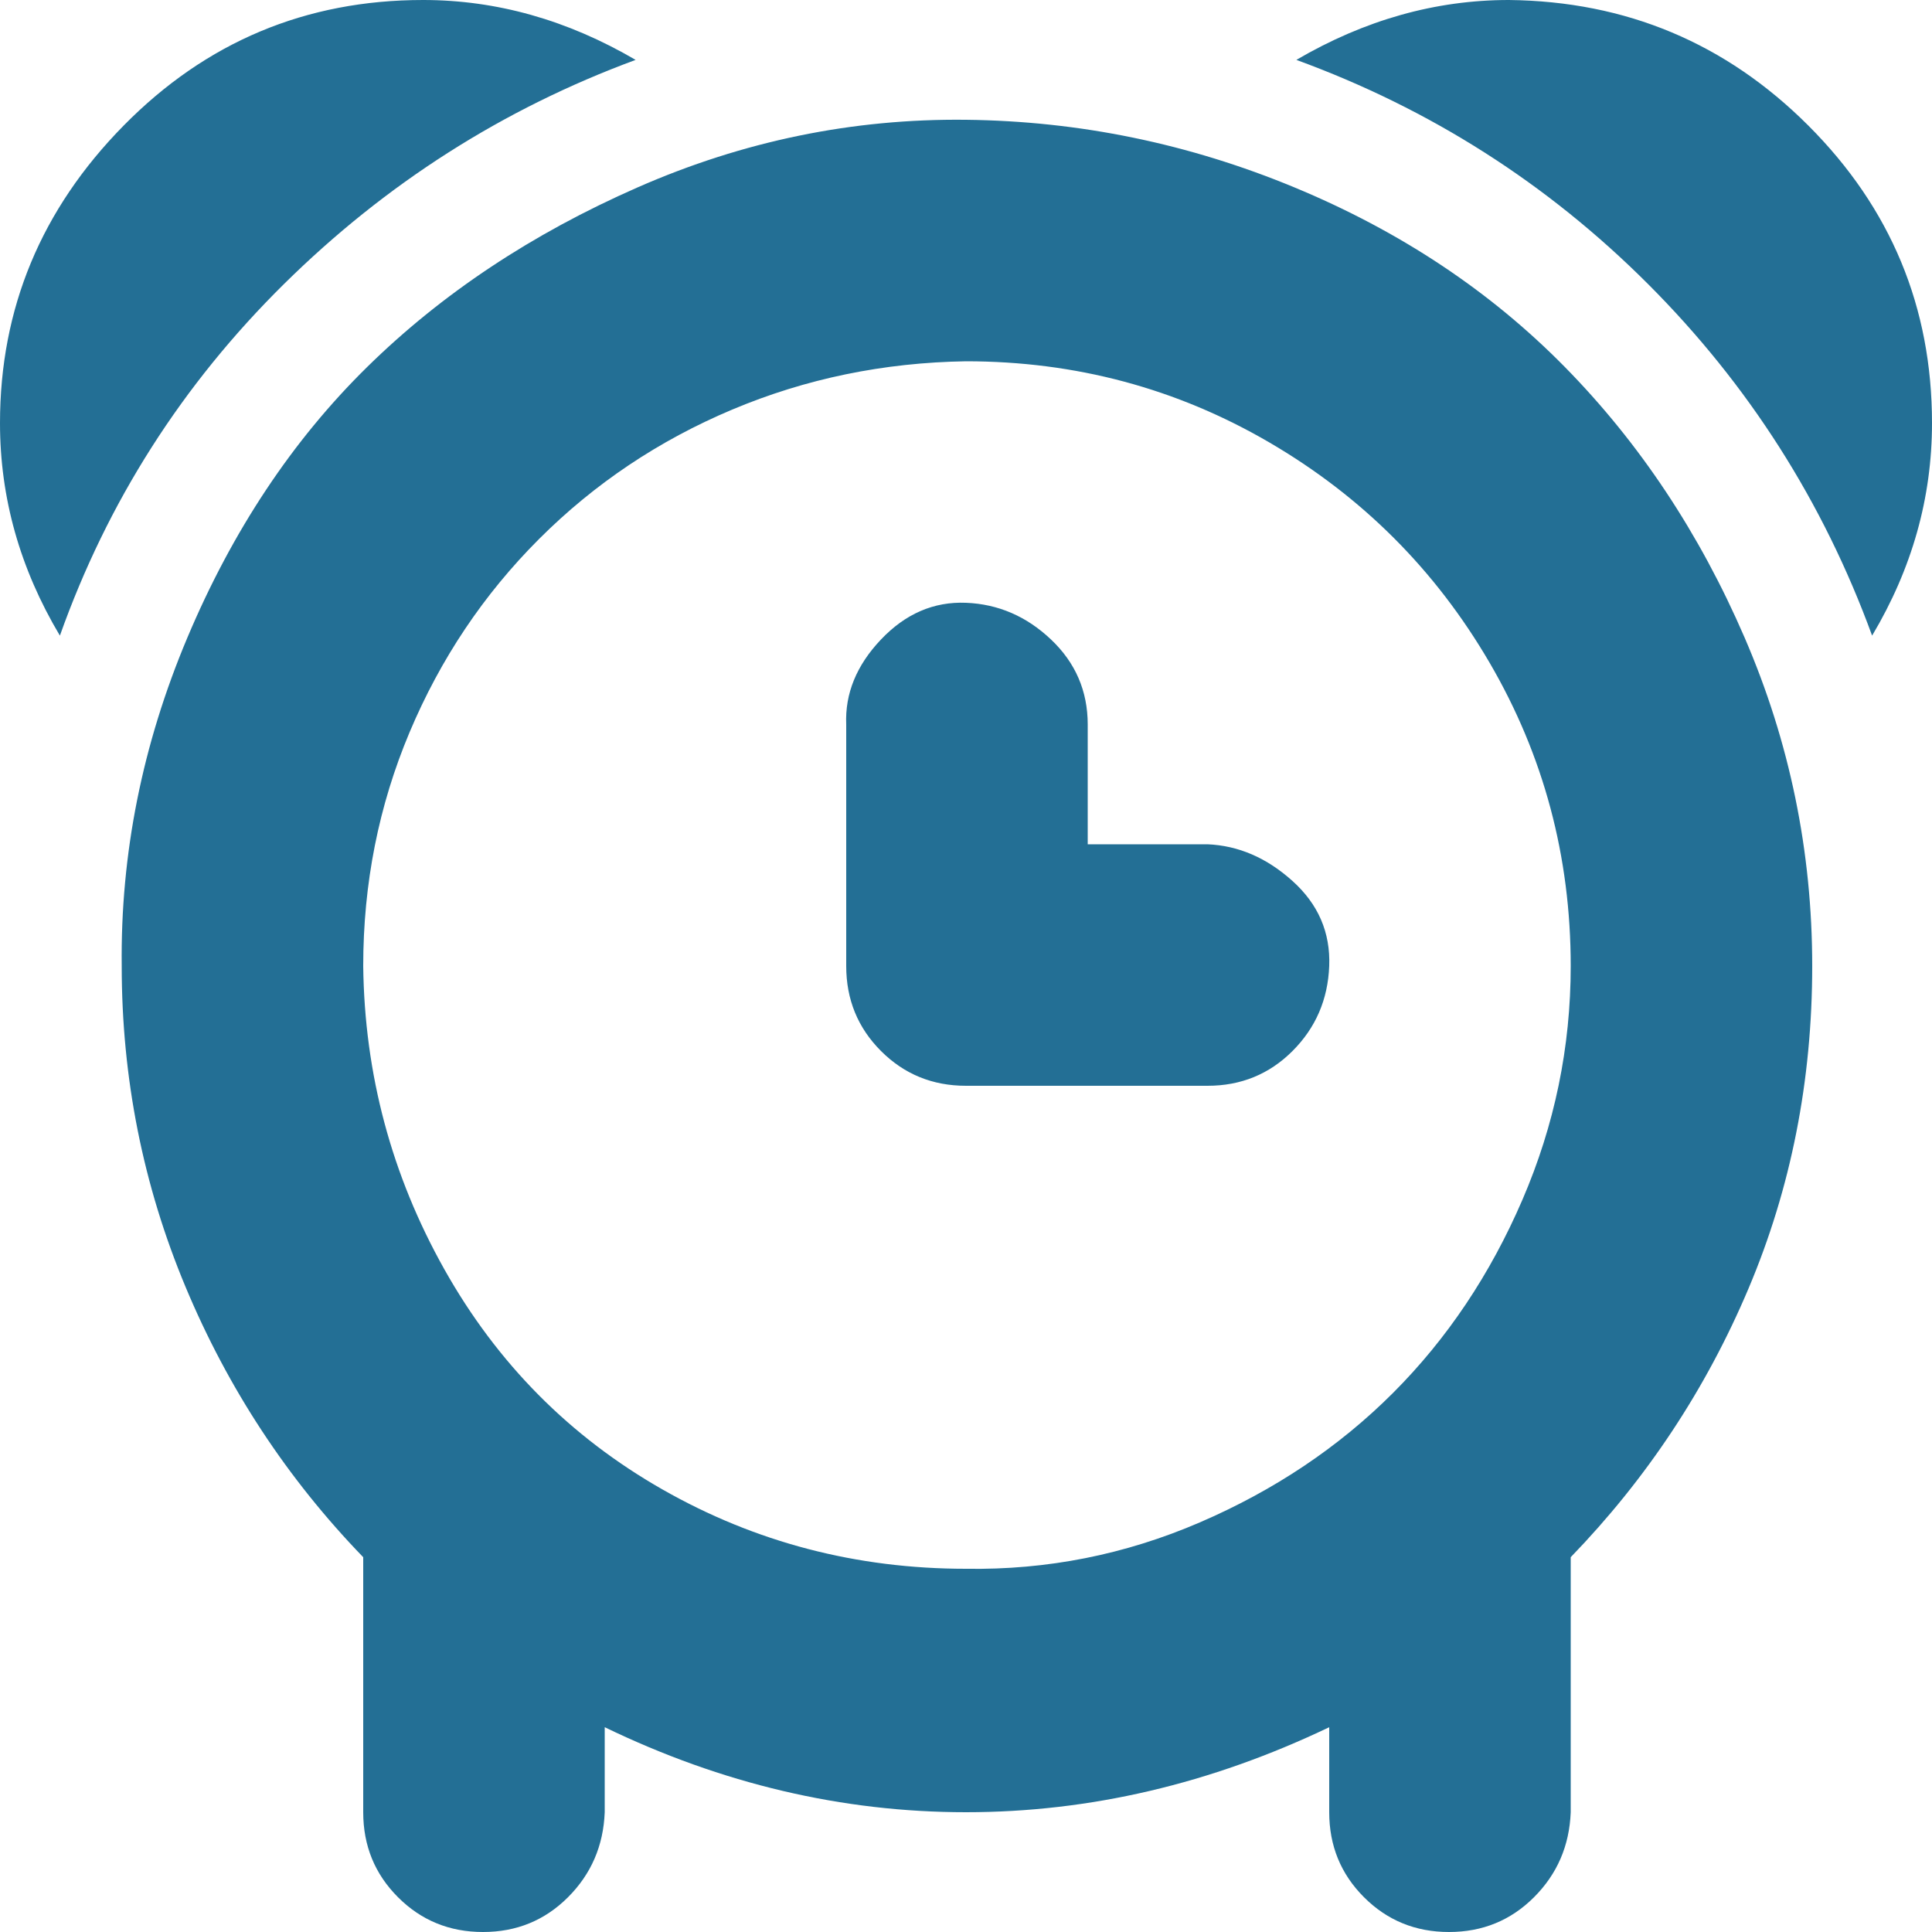
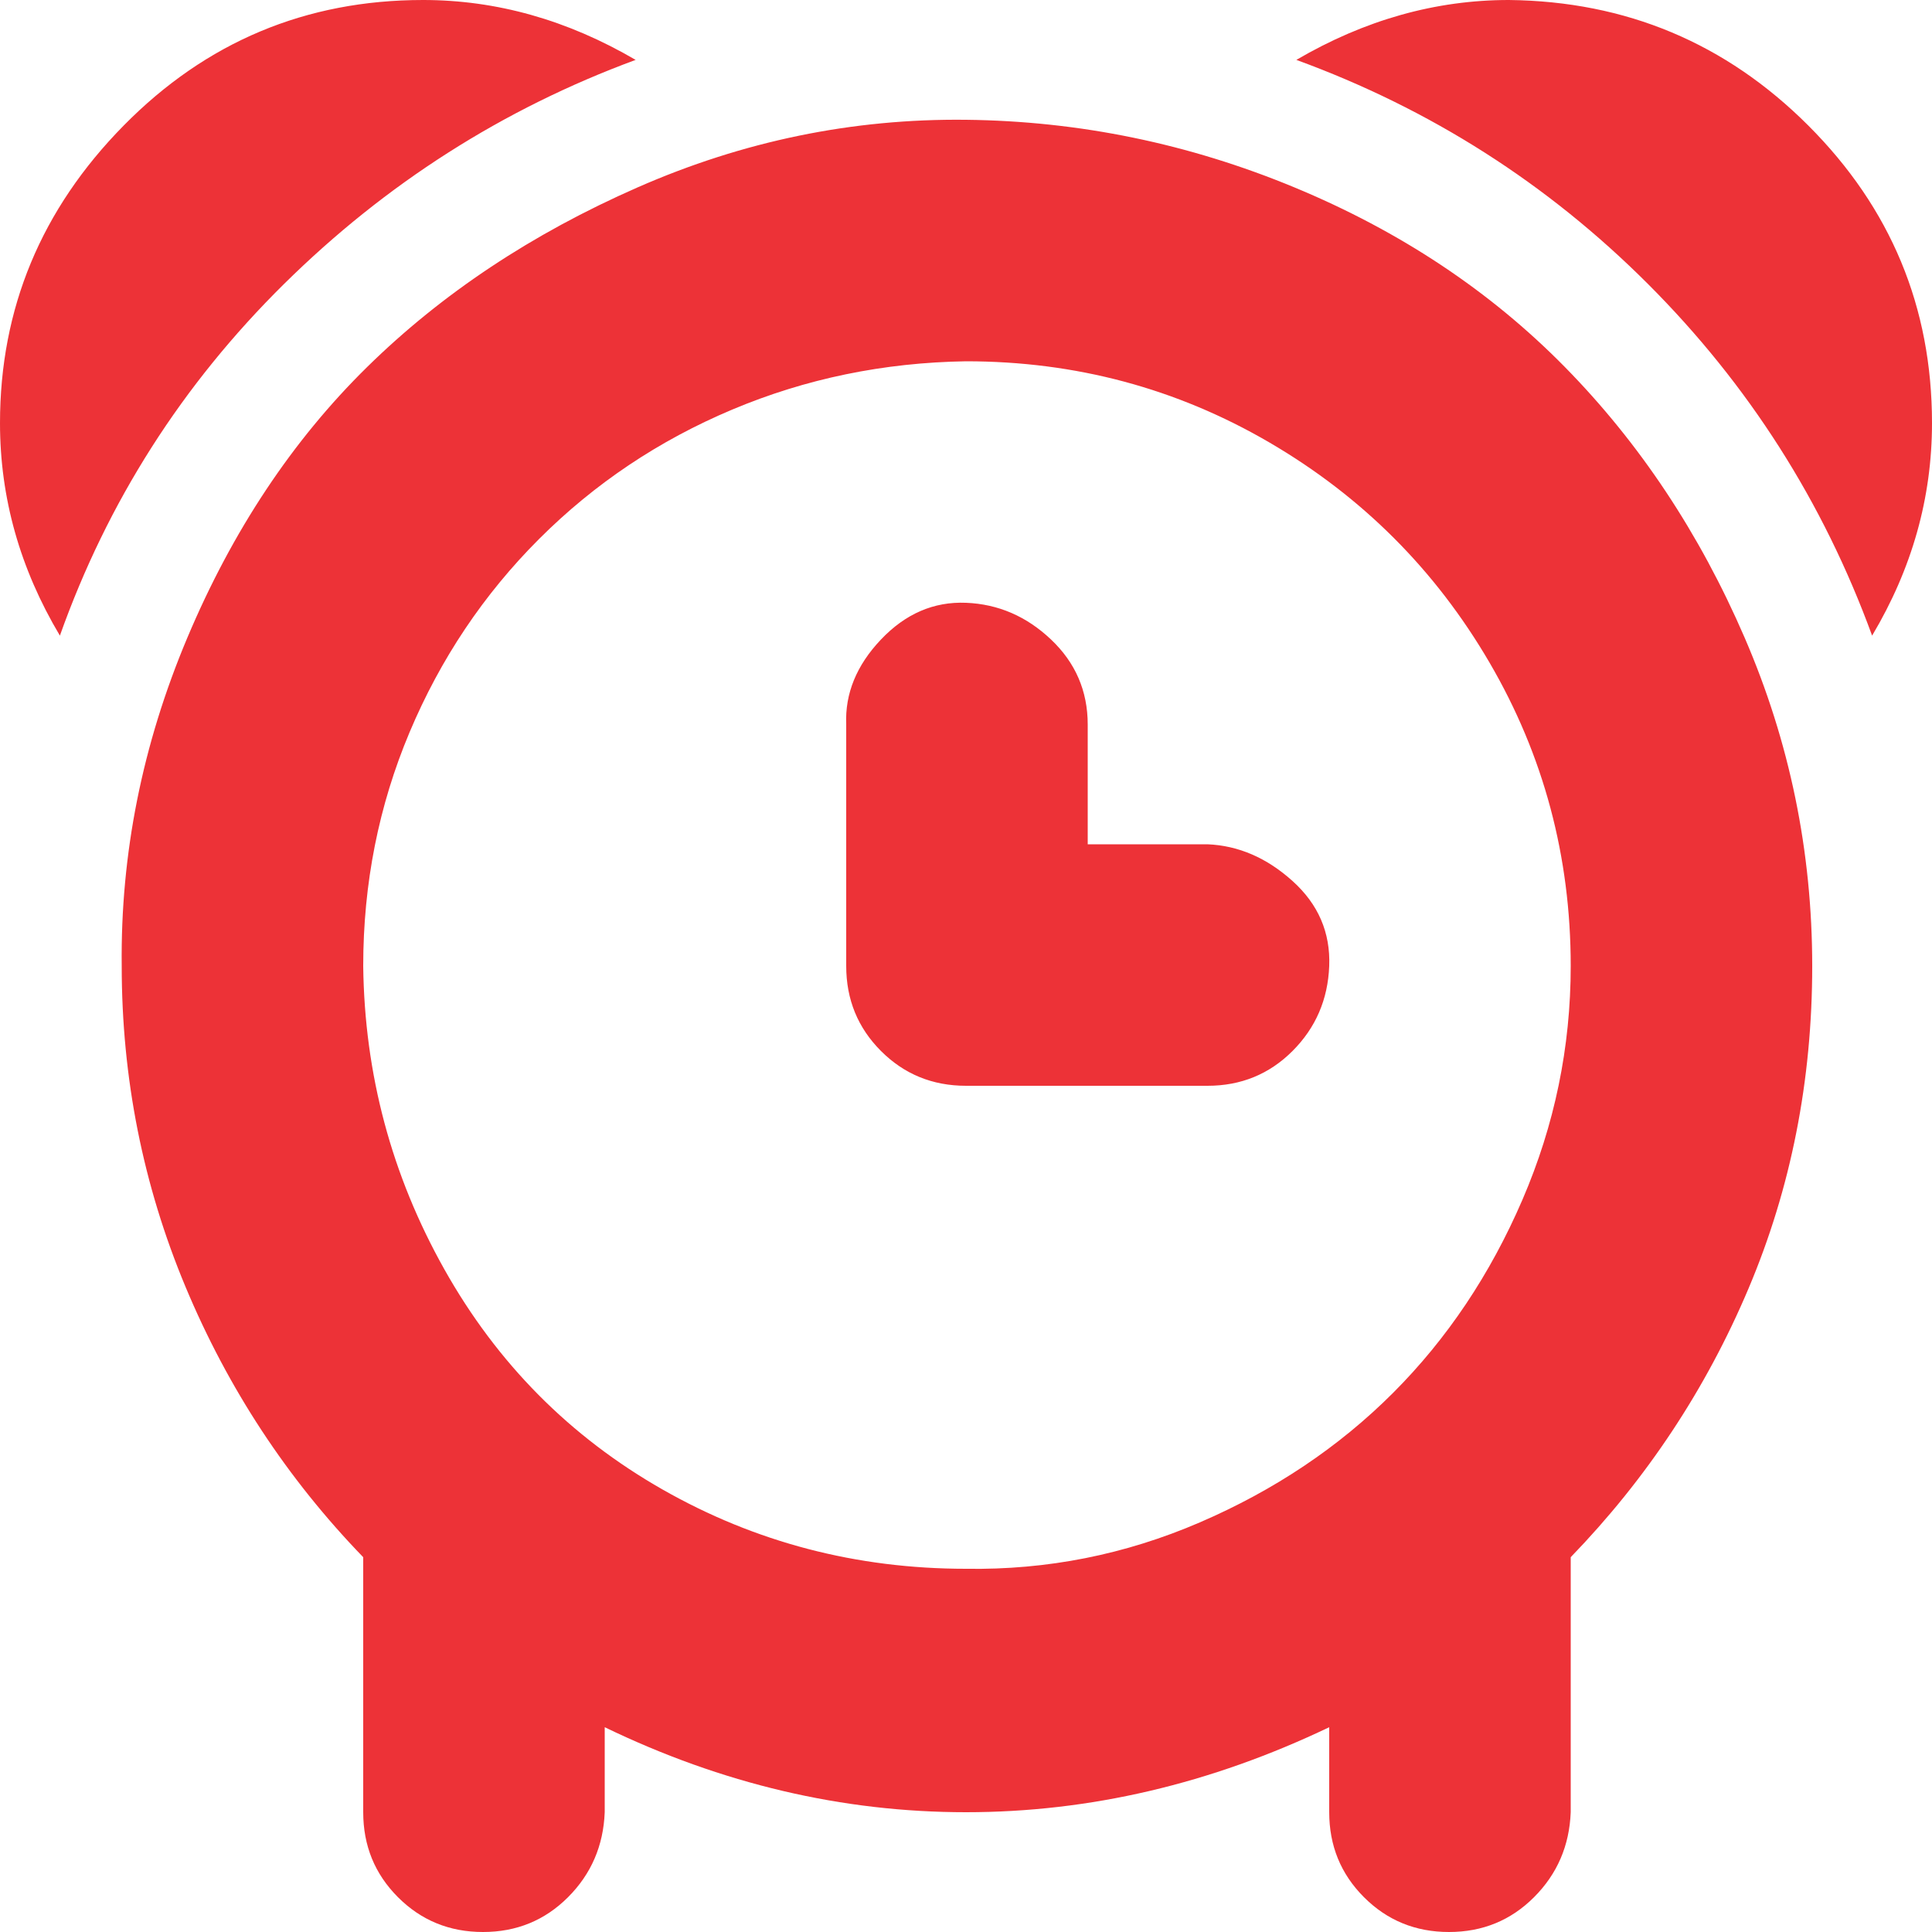
- <svg xmlns="http://www.w3.org/2000/svg" fill="#236f95" width="800px" height="800px" viewBox="0 0 32 32" version="1.1">
+ <svg xmlns="http://www.w3.org/2000/svg" fill="#ED3237" width="800px" height="800px" viewBox="0 0 32 32" version="1.1">
  <g id="SVGRepo_bgCarrier" stroke-width="0" />
  <g id="SVGRepo_tracerCarrier" stroke-linecap="round" stroke-linejoin="round" />
  <g id="SVGRepo_iconCarrier">
    <path d="M0 7.008q0 1.856 0.992 3.52 1.184-3.328 3.712-5.824t5.824-3.712q-1.696-0.992-3.52-0.992-2.912 0-4.96 2.080t-2.048 4.928zM2.016 16q0 2.784 1.056 5.312t2.944 4.48v4.224q0 0.832 0.576 1.408t1.408 0.576 1.408-0.576 0.608-1.408v-1.408q2.912 1.408 5.984 1.408t6.016-1.408v1.408q0 0.832 0.576 1.408t1.408 0.576 1.408-0.576 0.608-1.408v-4.224q1.888-1.952 2.944-4.448t1.056-5.344-1.12-5.44-2.976-4.48-4.48-2.976-5.44-1.12-5.44 1.12-4.48 2.976-2.976 4.48-1.088 5.44zM6.016 16q0-2.048 0.768-3.872t2.144-3.2 3.2-2.144 3.872-0.8q2.72 0 5.024 1.344t3.648 3.648 1.344 5.024q0 2.016-0.8 3.872t-2.144 3.2-3.2 2.144-3.872 0.768q-2.72 0-5.024-1.312t-3.616-3.648-1.344-5.024zM14.016 16q0 0.832 0.576 1.408t1.408 0.576h4q0.832 0 1.408-0.576t0.608-1.408-0.608-1.408-1.408-0.608h-1.984v-1.984q0-0.832-0.608-1.408t-1.408-0.608-1.408 0.608-0.576 1.408v4zM21.472 0.992q3.328 1.216 5.824 3.712t3.712 5.824q0.992-1.664 0.992-3.52 0-2.88-2.048-4.928t-4.96-2.080q-1.824 0-3.52 0.992z" />
  </g>
</svg>
